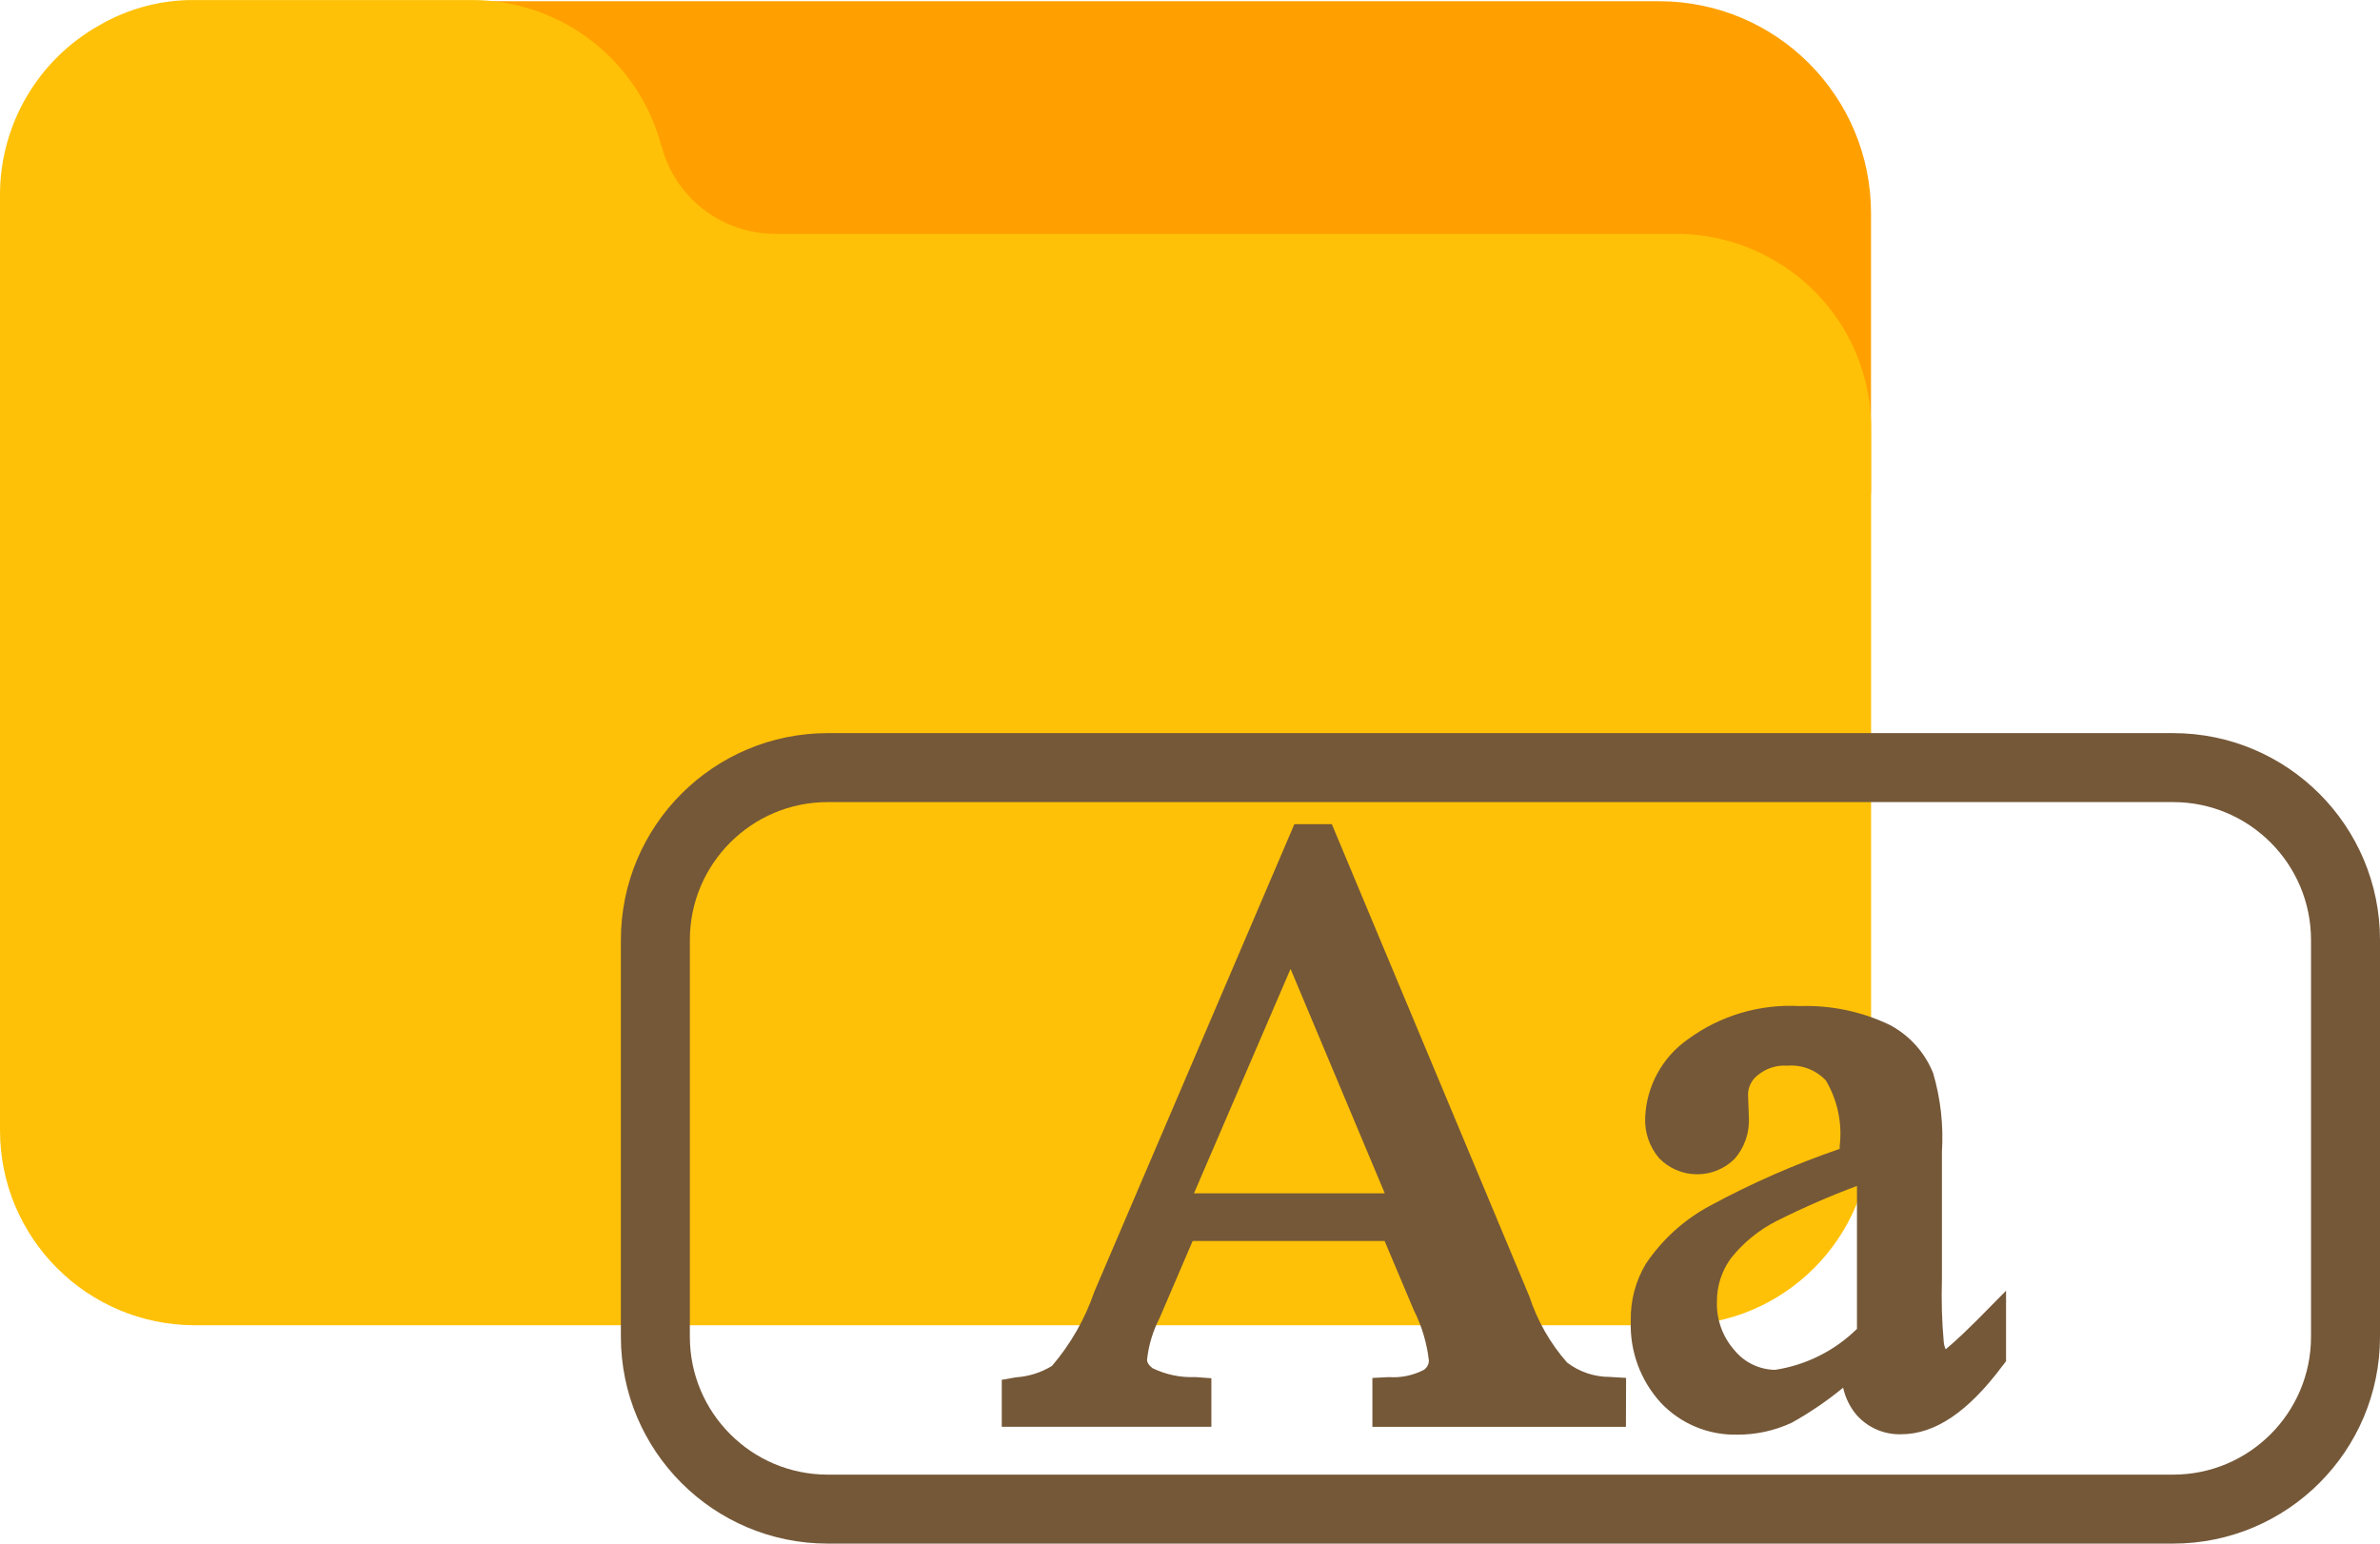
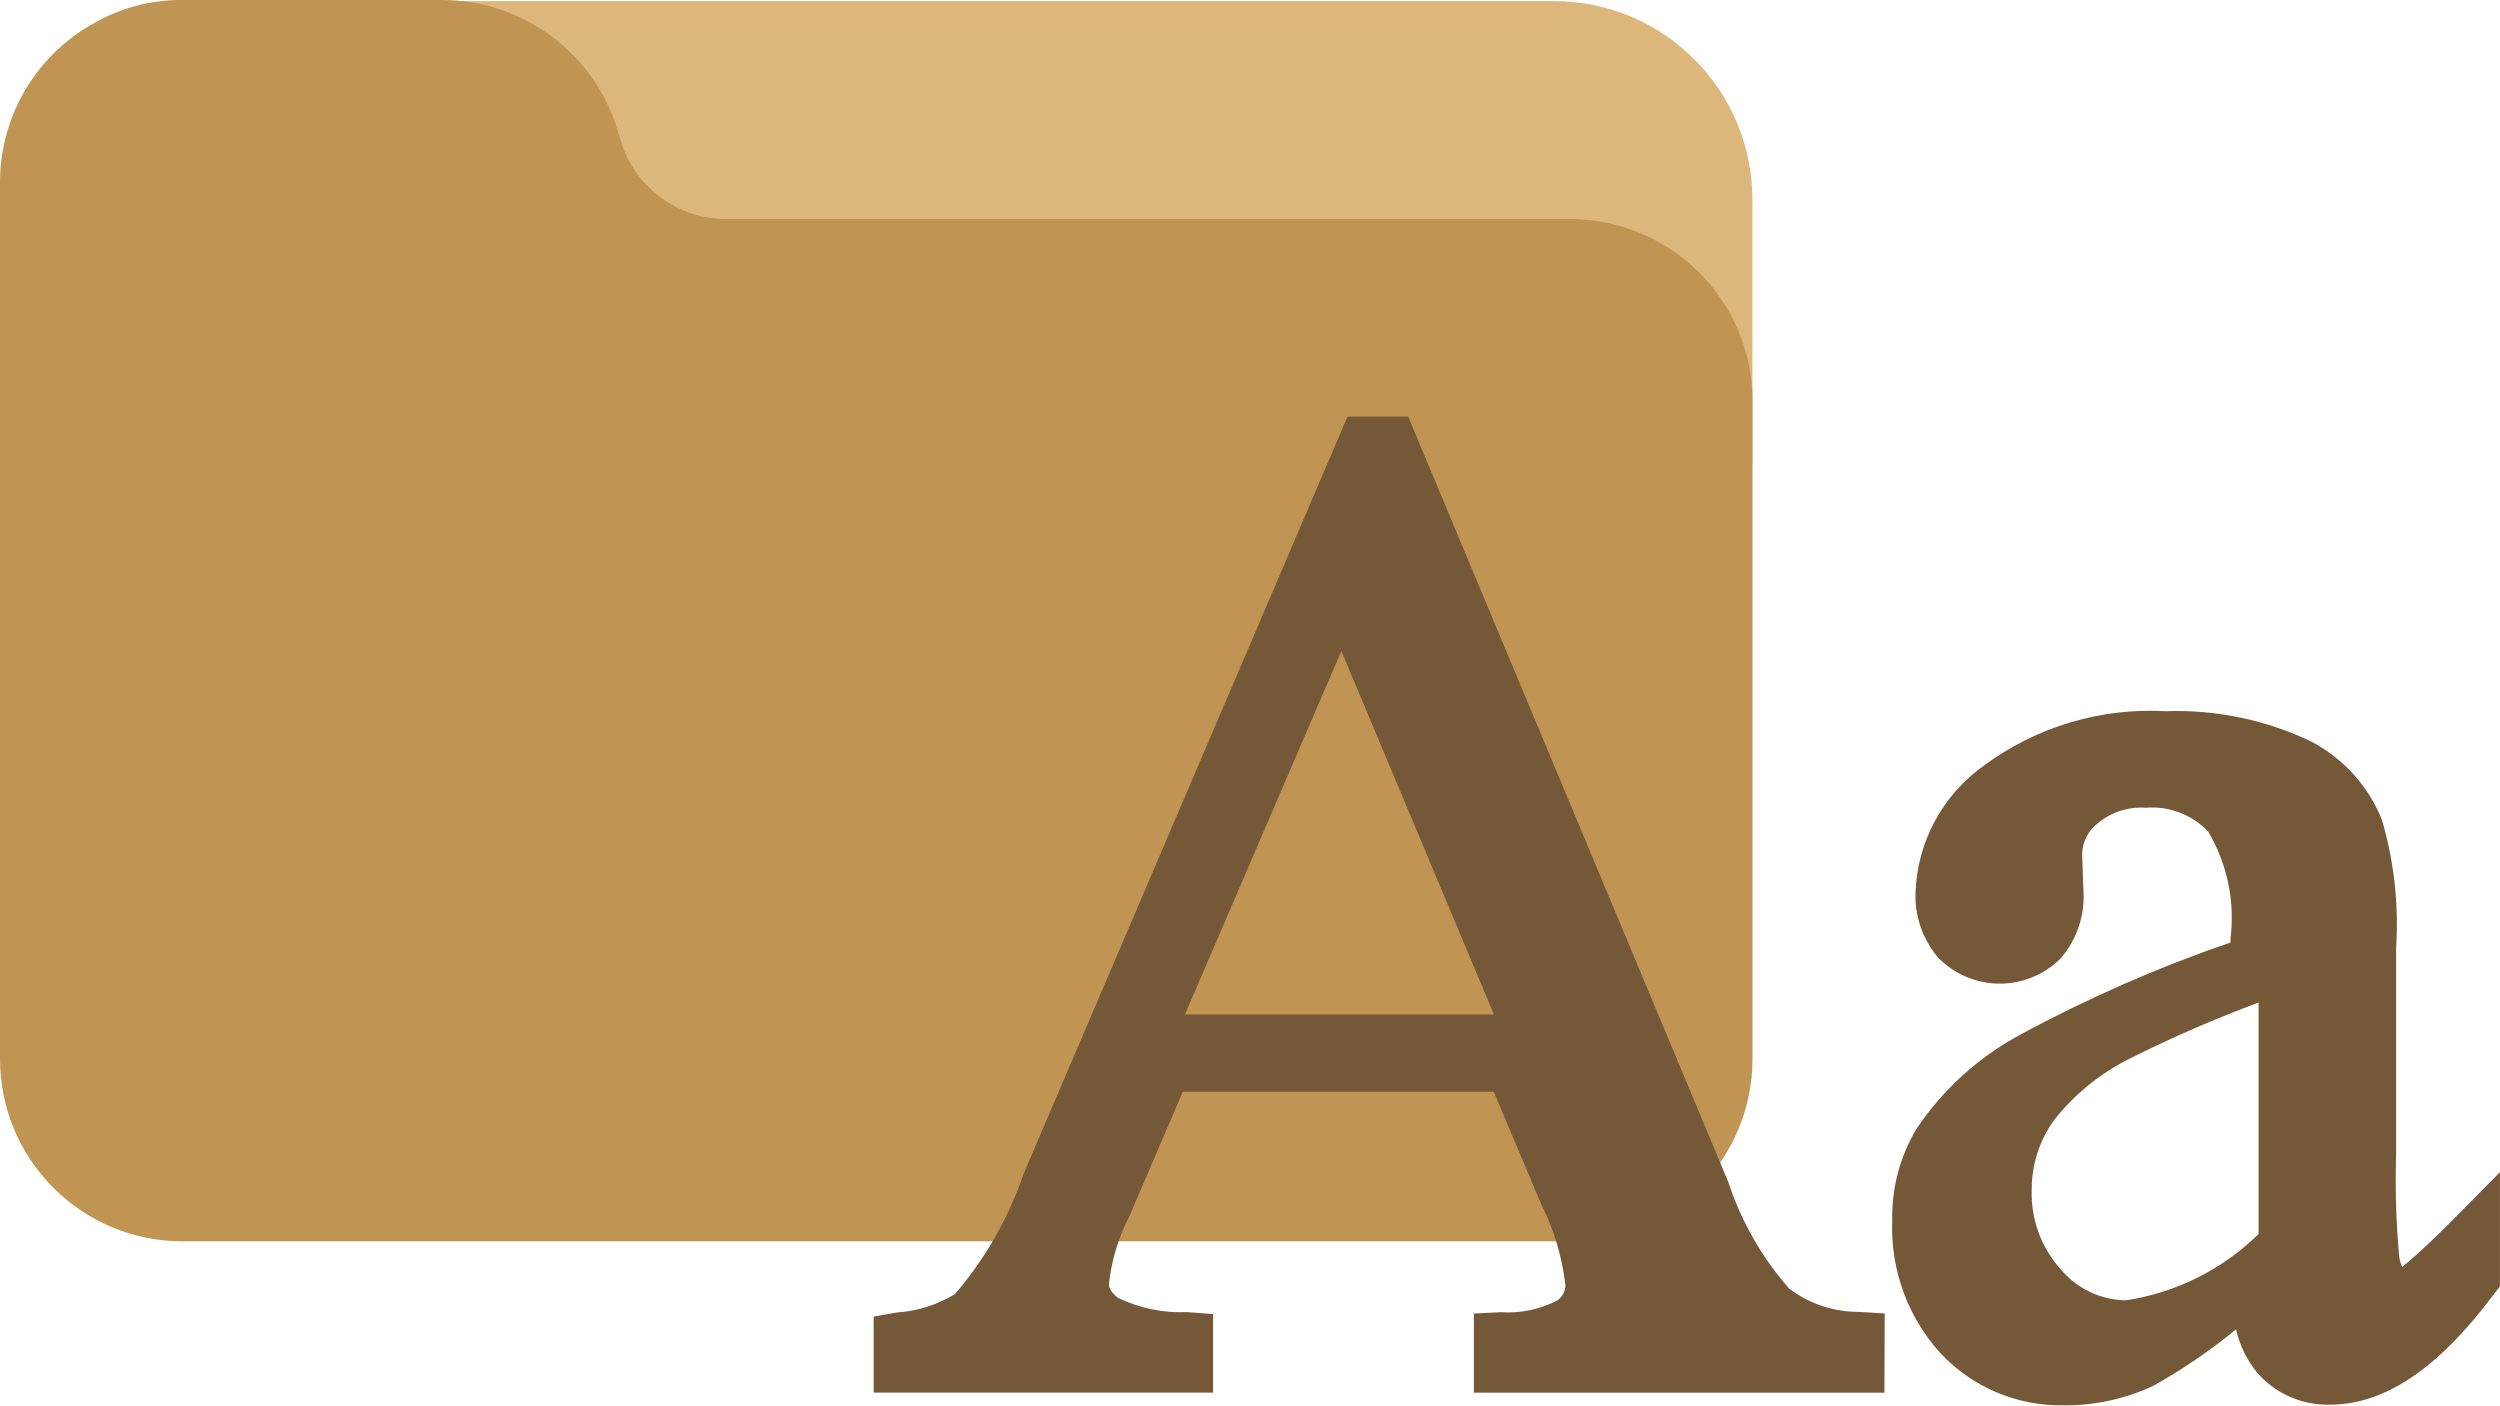
- <svg xmlns="http://www.w3.org/2000/svg" width="138" height="89.512" viewBox="0 0 138 89.512">
-   <defs>
-     <style>.a{fill:#ffa000;}.b{fill:#ffc107;}.c{fill:#755838;}.d,.f{fill:none;}.d{stroke:#755838;stroke-width:4px;}.e{stroke:none;}</style>
-   </defs>
-   <g transform="translate(-29 -319.488)">
-     <path class="a" d="M117.206,53.334H33.653A12.257,12.257,0,0,0,21.483,67.219a2.457,2.457,0,0,0,3.681,1.8,6.96,6.96,0,0,1,3.573-.944h17.5a7.412,7.412,0,0,1,6.989,5l.418,1.347A12.346,12.346,0,0,0,65.3,82.823h56.816a7.372,7.372,0,0,1,3.671.983,2.462,2.462,0,0,0,3.7-2.123V65.621A12.287,12.287,0,0,0,117.206,53.334Z" transform="translate(8 266.225)" />
-     <g transform="translate(-5 85)">
+ <svg xmlns="http://www.w3.org/2000/svg" width="154.768" height="87" viewBox="0 0 154.768 87">
+   <g transform="translate(165 -1732)">
+     <path d="M117.206,53.334H33.653a12.257,12.257,0,0,0-12.17,13.885,2.457,2.457,0,0,0,3.681,1.8,6.96,6.96,0,0,1,3.573-.944h17.5a7.412,7.412,0,0,1,6.989,5l.418,1.347a12.346,12.346,0,0,0,11.656,8.4h56.816a7.372,7.372,0,0,1,3.671.983,2.462,2.462,0,0,0,3.7-2.123V65.621a12.287,12.287,0,0,0-12.281-12.287Z" transform="translate(-186 1678.735)" fill="#dcb67a" />
+     <g transform="translate(-199 1497.51)">
      <g transform="translate(16 -18)">
-         <path class="b" d="M102.856,111.089a11.235,11.235,0,0,0-5.664-1.528H44.934a6.817,6.817,0,0,1-6.428-4.6l-.384-1.239A11.355,11.355,0,0,0,27.395,96H11.3a10.816,10.816,0,0,0-5.533,1.46A11.274,11.274,0,0,0,0,107.3v54.247a11.3,11.3,0,0,0,11.3,11.3H97.192a11.3,11.3,0,0,0,11.3-11.3V120.862A11.224,11.224,0,0,0,102.856,111.089Z" transform="translate(18 156.49)" />
+         <path d="M102.856,111.089a11.235,11.235,0,0,0-5.664-1.528H44.934a6.817,6.817,0,0,1-6.428-4.6l-.384-1.239A11.355,11.355,0,0,0,27.4,96H11.3a10.816,10.816,0,0,0-5.533,1.46A11.274,11.274,0,0,0,0,107.3v54.247a11.3,11.3,0,0,0,11.3,11.3H97.192a11.3,11.3,0,0,0,11.3-11.3V120.862A11.224,11.224,0,0,0,102.856,111.089Z" transform="translate(18 156.49)" fill="#c09553" />
      </g>
    </g>
-     <g transform="translate(-21 -152.442)">
-       <g transform="translate(108.085 519.726)">
-         <path class="c" d="M24.208,28.894,18.746,15.882l-5.6,13.012ZM38.191,42.436h-14.7V39.6l.953-.048a3.842,3.842,0,0,0,2.022-.416.651.651,0,0,0,.3-.547,8.649,8.649,0,0,0-.871-2.912L24.2,31.658H13.069l-1.918,4.47a6.9,6.9,0,0,0-.726,2.407c0,.075,0,.248.32.5a5.16,5.16,0,0,0,2.477.514l.932.069v2.816H2V39.709l.832-.146a4.551,4.551,0,0,0,2.08-.661,13.141,13.141,0,0,0,2.454-4.3l11.6-27.114h2.174L32.6,34.892a10.93,10.93,0,0,0,2.182,3.817,4.075,4.075,0,0,0,2.475.832l.944.056Z" transform="translate(-2 -7.491)" />
-         <path class="c" d="M32.653,31.288V23a46.889,46.889,0,0,0-4.63,2.018A8,8,0,0,0,25.34,27.2a4.222,4.222,0,0,0-.807,2.5,4.058,4.058,0,0,0,1.021,2.833,3.1,3.1,0,0,0,2.35,1.131A8.615,8.615,0,0,0,32.653,31.288ZM25.72,37.421a5.892,5.892,0,0,1-4.449-1.857,6.668,6.668,0,0,1-1.733-4.753,6.155,6.155,0,0,1,.863-3.28,10.4,10.4,0,0,1,3.725-3.38,49.662,49.662,0,0,1,7.523-3.3v-.154a6.042,6.042,0,0,0-.8-3.813,2.756,2.756,0,0,0-2.236-.857,2.4,2.4,0,0,0-1.7.541,1.429,1.429,0,0,0-.576,1.115l.048,1.344a3.369,3.369,0,0,1-.832,2.409,3.08,3.08,0,0,1-4.368-.04,3.4,3.4,0,0,1-.813-2.359,5.824,5.824,0,0,1,2.459-4.528,10.011,10.011,0,0,1,6.5-1.939,11.192,11.192,0,0,1,5.217,1.09,5.466,5.466,0,0,1,2.523,2.8,13.293,13.293,0,0,1,.508,4.576v7.384a30.5,30.5,0,0,0,.106,3.638,1.375,1.375,0,0,0,.112.416c.177-.162.591-.468,1.8-1.676l1.7-1.722v4.091l-.208.266C39.1,36.1,37.179,37.4,35.209,37.4a3.328,3.328,0,0,1-2.614-1.159A3.719,3.719,0,0,1,31.85,34.7a20.15,20.15,0,0,1-2.981,2.032,7.444,7.444,0,0,1-3.149.691Z" transform="translate(16.935 -2.025)" />
-       </g>
-       <g class="d" transform="translate(86 514.442)">
-         <rect class="e" width="102" height="47" rx="12" />
-         <rect class="f" x="2" y="2" width="98" height="43" rx="10" />
+     <g transform="translate(-14 -74)">
+       <g transform="translate(-96.915 1831.792)">
+         <path d="M40.4,44.5,30.954,22,21.271,44.5ZM64.574,67.913H39.158v-4.9l1.648-.083a6.643,6.643,0,0,0,3.5-.719,1.126,1.126,0,0,0,.519-.946,14.954,14.954,0,0,0-1.506-5.035l-2.931-6.949H21.138l-3.316,7.729a11.93,11.93,0,0,0-1.255,4.162c0,.13,0,.429.553.865a8.922,8.922,0,0,0,4.283.889l1.611.119V67.91H2V63.2l1.439-.252a7.869,7.869,0,0,0,3.6-1.143,22.721,22.721,0,0,0,4.243-7.435L31.334,7.488h3.759L54.908,54.87a18.9,18.9,0,0,0,3.773,6.6,7.046,7.046,0,0,0,4.279,1.439l1.632.1Z" transform="translate(-2 -7.488)" fill="#755838" />
+         <path d="M42.218,44.945V30.615A81.073,81.073,0,0,0,34.212,34.1a13.832,13.832,0,0,0-4.639,3.773,7.3,7.3,0,0,0-1.4,4.323,7.016,7.016,0,0,0,1.765,4.9,5.36,5.36,0,0,0,4.063,1.956A14.9,14.9,0,0,0,42.218,44.945ZM30.23,55.549a10.187,10.187,0,0,1-7.692-3.211,11.529,11.529,0,0,1-3-8.218,10.642,10.642,0,0,1,1.492-5.671A17.982,17.982,0,0,1,27.474,32.6,85.868,85.868,0,0,1,40.482,26.9v-.266A10.447,10.447,0,0,0,39.1,20.04a4.765,4.765,0,0,0-3.866-1.482,4.15,4.15,0,0,0-2.939.935,2.471,2.471,0,0,0-1,1.928l.083,2.324a5.825,5.825,0,0,1-1.439,4.165,5.325,5.325,0,0,1-7.552-.069,5.879,5.879,0,0,1-1.406-4.079,10.07,10.07,0,0,1,4.252-7.829,17.309,17.309,0,0,1,11.239-3.353,19.351,19.351,0,0,1,9.02,1.885,9.451,9.451,0,0,1,4.362,4.841,22.984,22.984,0,0,1,.878,7.912V39.986a52.734,52.734,0,0,0,.183,6.29,2.377,2.377,0,0,0,.194.719c.306-.28,1.022-.809,3.112-2.9l2.939-2.977v7.073l-.36.46c-3.439,4.611-6.76,6.859-10.167,6.859a5.754,5.754,0,0,1-4.52-2,6.43,6.43,0,0,1-1.288-2.664,34.839,34.839,0,0,1-5.154,3.513,12.87,12.87,0,0,1-5.445,1.195Z" transform="translate(43.52 5.656)" fill="#755838" />
      </g>
    </g>
  </g>
</svg>
